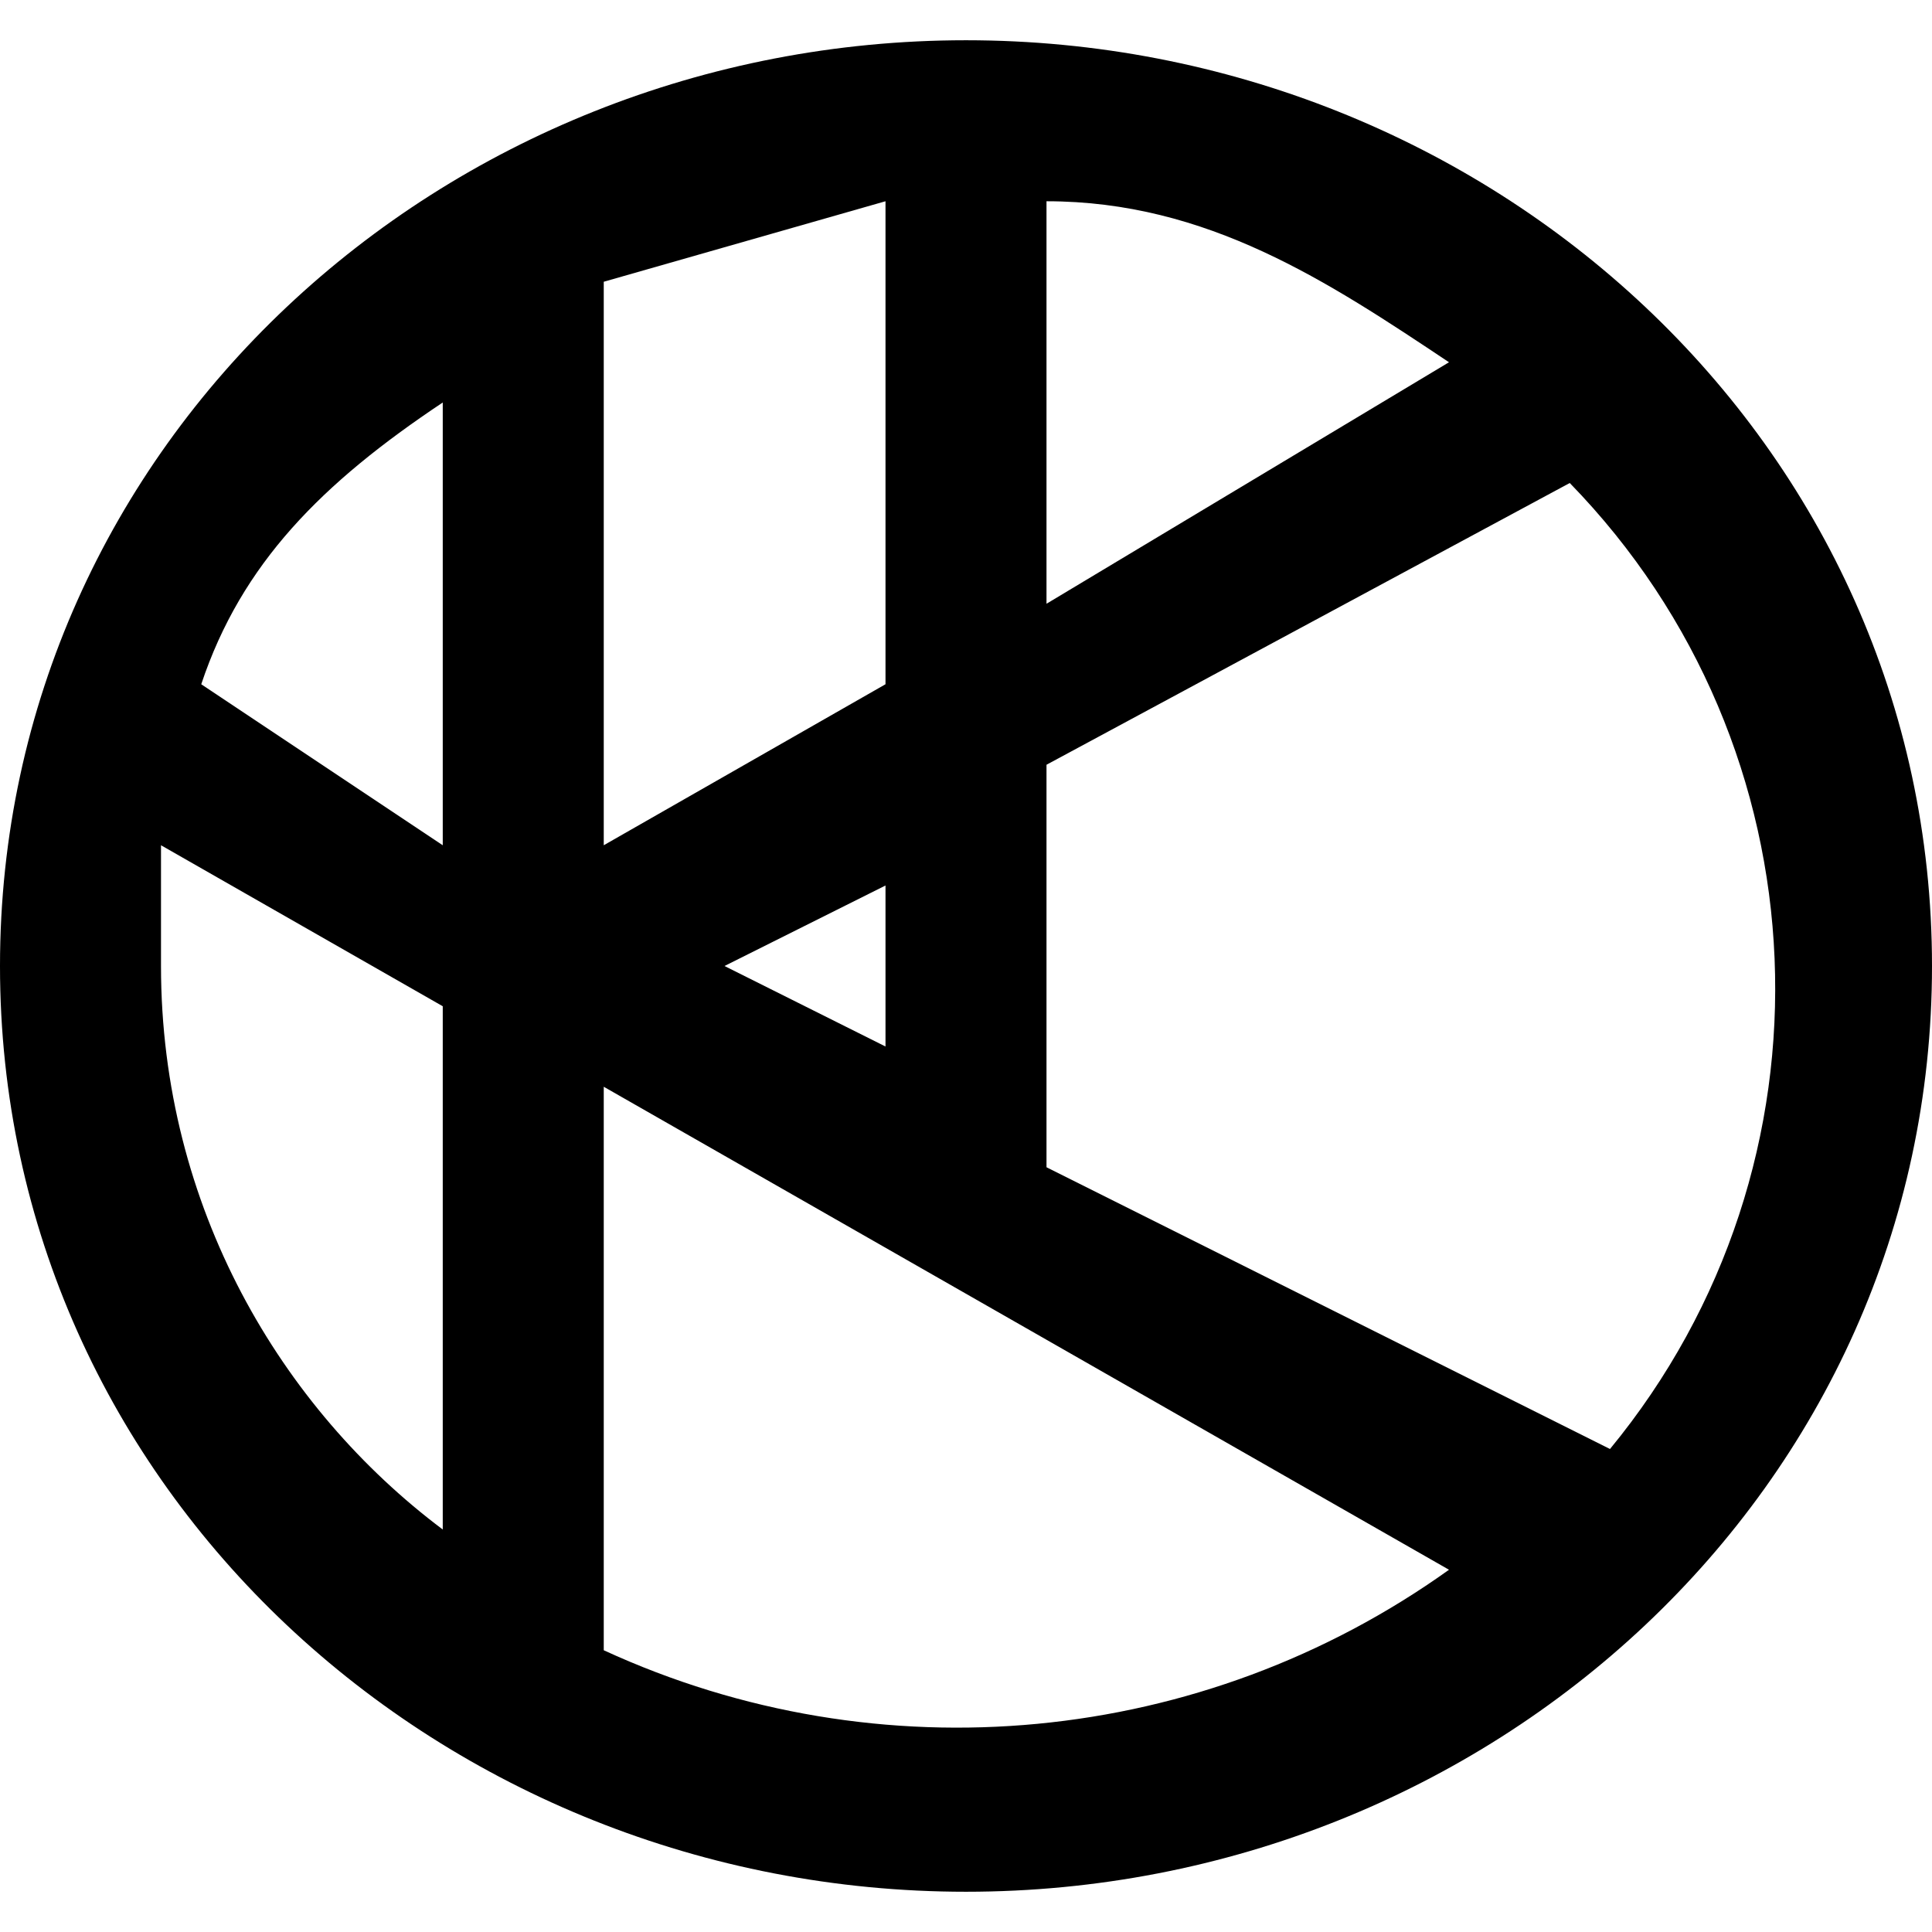
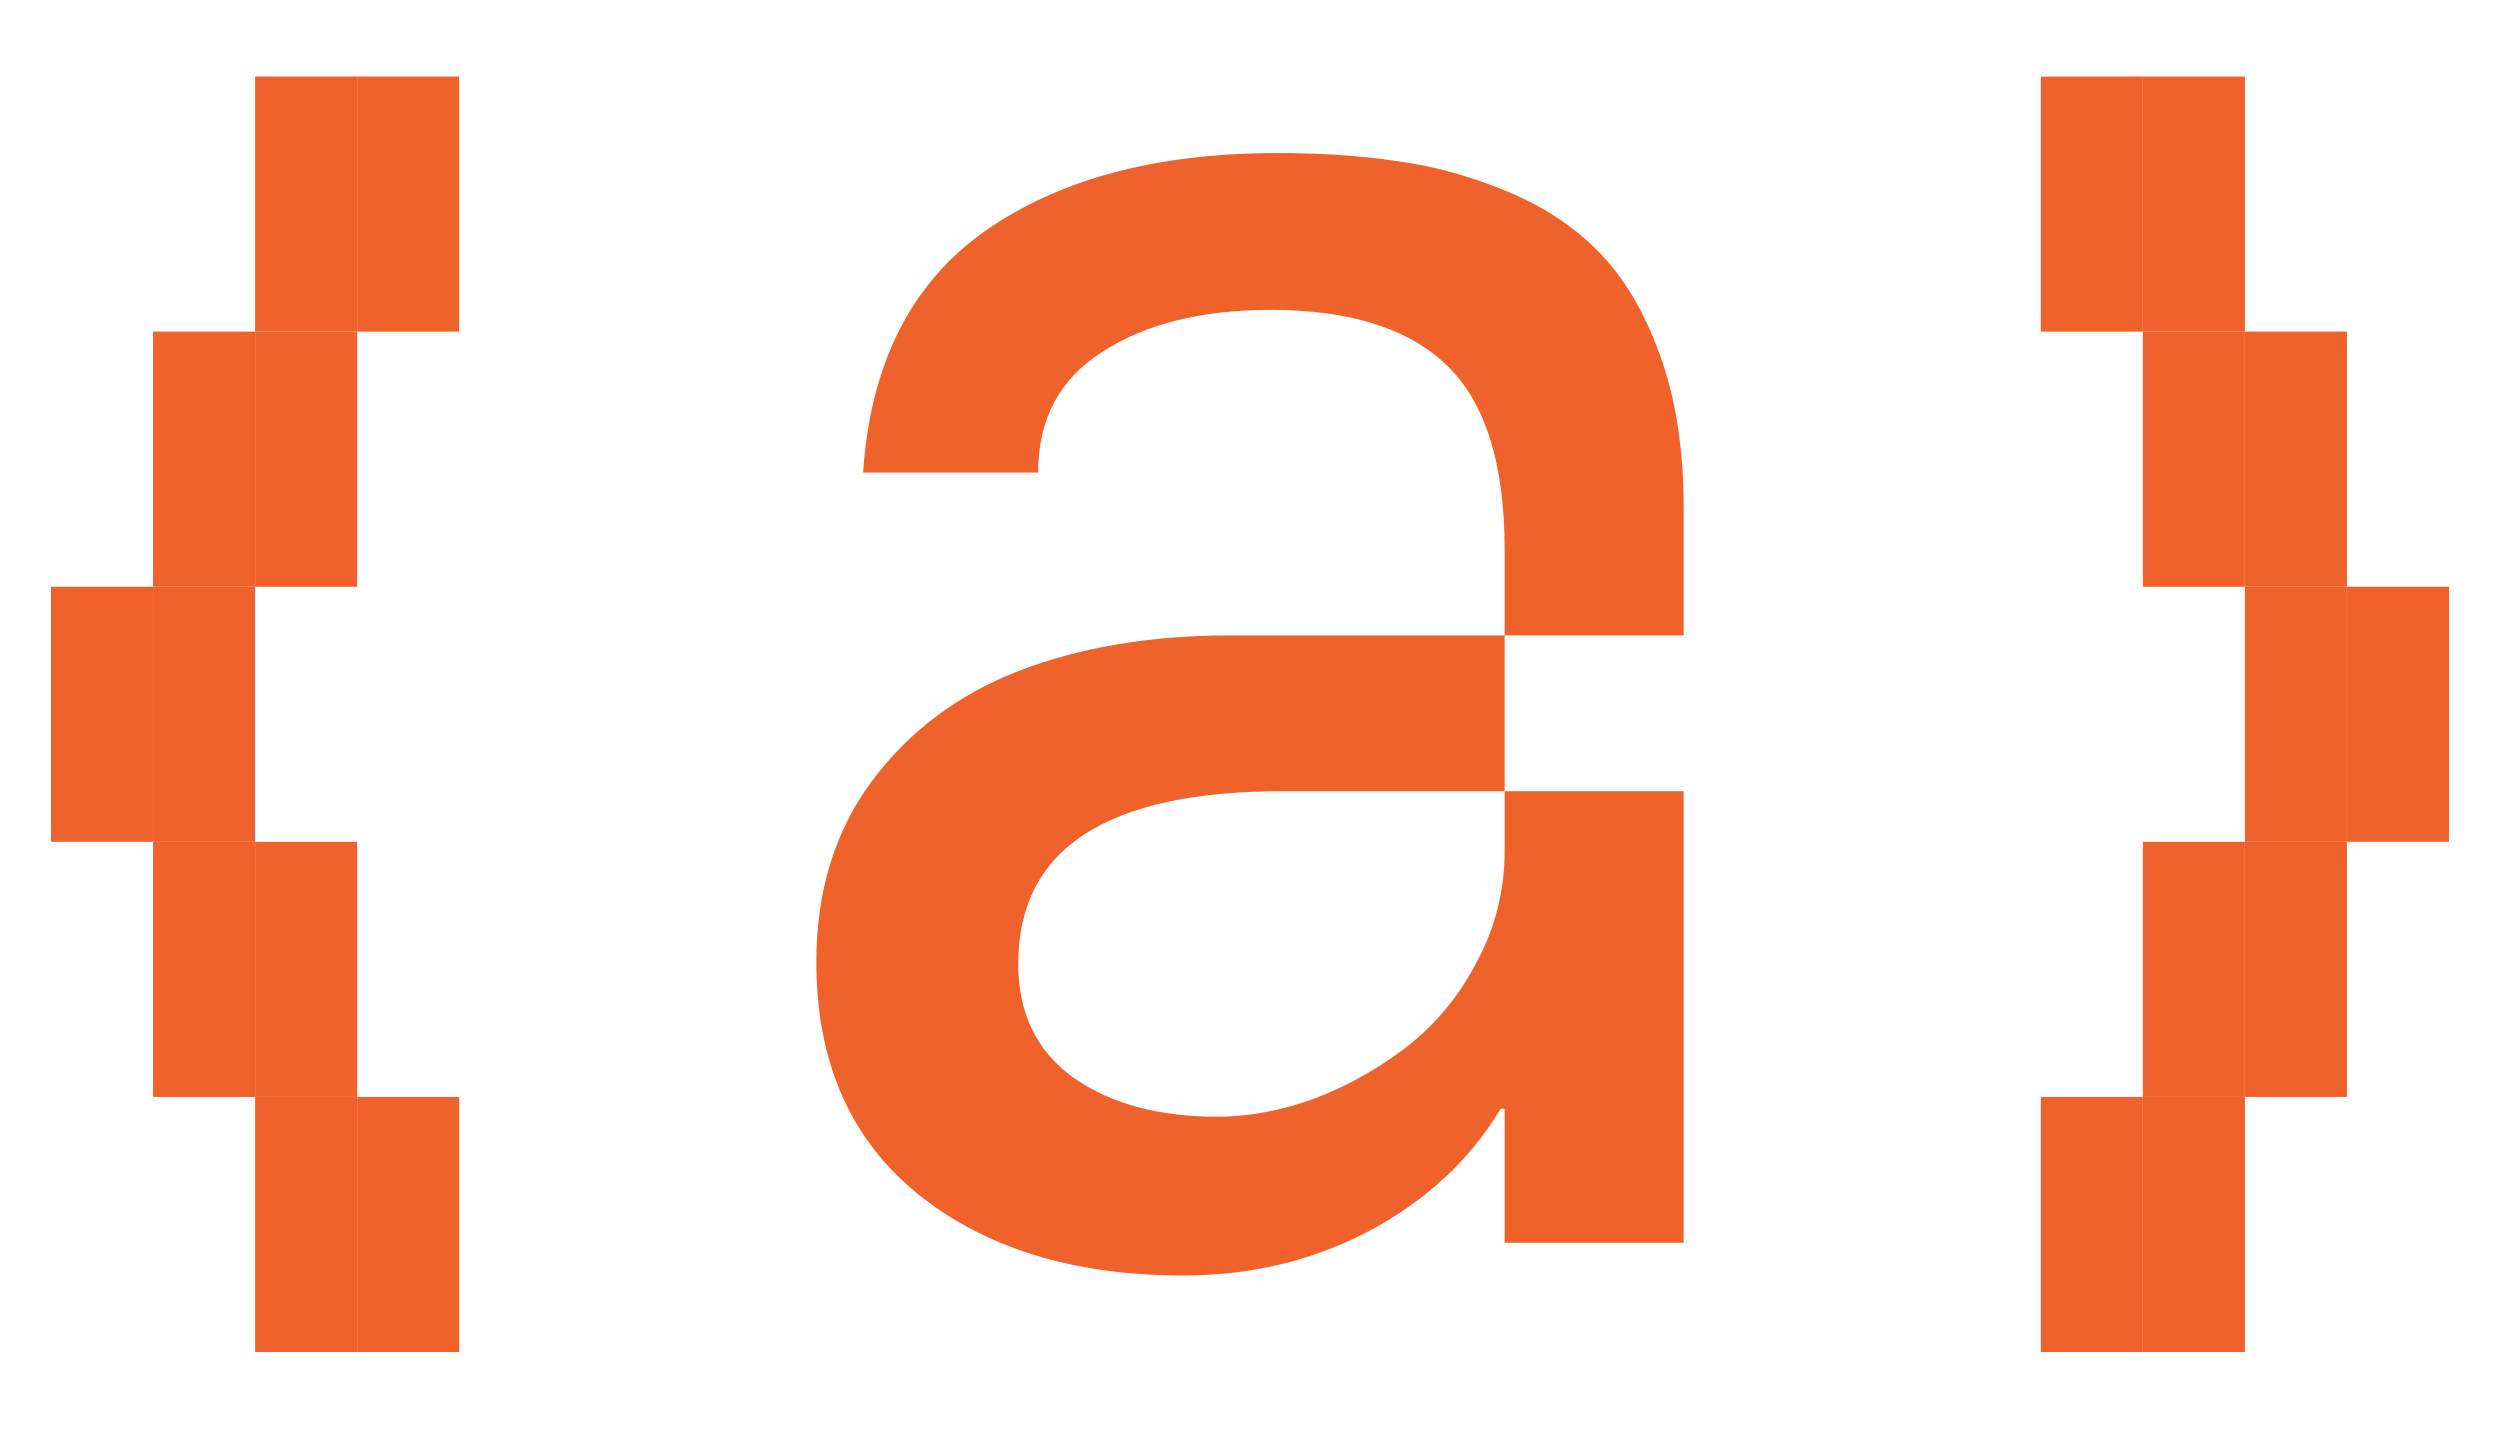
- <svg xmlns="http://www.w3.org/2000/svg" id="logo" fill="currentColor" viewBox="0 0 48 48">
-   <path fill-rule="evenodd" d="M24 1C11 1 0 11 0 24s11 23 24 23 24-10 24-23S37 1 24 1Zm-2 4-7 2v14l7-4V5Zm-11 5c-3 2-5 4-6 7l6 4V10ZM4 21v3c0 6 3 11 7 14V25l-7-4Zm11 20a21 21 0 0 0 21-2L15 27v14Zm25-5a18 18 0 0 0-1-24l-13 7v10l14 7ZM36 9c-3-2-6-4-10-4v10l10-6ZM22 26v-4l-4 2 4 2Z" />
+ <svg xmlns="http://www.w3.org/2000/svg" width="98" height="56" viewBox="0 0 98 56" fill="none">
+   <path d="M14 3H10V13H14V3Z" fill="#F0622C" />
+   <path d="M84 53L88 53L88 43L84 43L84 53Z" fill="#F0622C" />
+   <path d="M10 13H6V23H10V13Z" fill="#F0622C" />
+   <path d="M88 43L92 43L92 33L88 33L88 43Z" fill="#F0622C" />
+   <path d="M6 23H2V33H6V23Z" fill="#F0622C" />
+   <path d="M92 33L96 33L96 23L92 23L92 33Z" fill="#F0622C" />
+   <path d="M10 33H6V43H10V33Z" fill="#F0622C" />
+   <path d="M88 23L92 23L92 13L88 13L88 23Z" fill="#F0622C" />
+   <path d="M14 43H10V53H14V43Z" fill="#F0622C" />
+   <path d="M84 13L88 13L88 3L84 3L84 13Z" fill="#F0622C" />
+   <path d="M18 3H14V13H18V3Z" fill="#F0622C" />
+   <path d="M80 53L84 53L84 43L80 43L80 53Z" fill="#F0622C" />
+   <path d="M14 13H10V23H14V13Z" fill="#F0622C" />
+   <path d="M84 43L88 43L88 33L84 33L84 43Z" fill="#F0622C" />
+   <path d="M10 23H6V33H10V23Z" fill="#F0622C" />
+   <path d="M88 33L92 33L92 23L88 23L88 33Z" fill="#F0622C" />
+   <path d="M14 33H10V43H14V33Z" fill="#F0622C" />
+   <path d="M84 23L88 23L88 13L84 13L84 23Z" fill="#F0622C" />
+   <path d="M18 43H14V53H18V43Z" fill="#F0622C" />
+   <path d="M80 13L84 13L84 3L80 3L80 13Z" fill="#F0622C" />
+   <path d="M58.982 21.561C58.982 18.19 58.228 15.778 56.72 14.325C55.212 12.873 52.912 12.147 49.819 12.147C47.115 12.147 44.919 12.691 43.229 13.781C41.54 14.844 40.695 16.426 40.695 18.527H33.833C34.118 14.274 35.704 11.122 38.589 9.073C41.501 7.024 45.322 6 50.053 6C51.794 6 53.354 6.104 54.732 6.311C56.135 6.493 57.565 6.882 59.021 7.478C60.476 8.075 61.685 8.866 62.647 9.851C63.635 10.837 64.44 12.186 65.064 13.897C65.688 15.609 66 17.606 66 19.889V24.907H58.982V21.561ZM32 37.706C32 34.957 32.715 32.61 34.145 30.665C35.6 28.694 37.524 27.241 39.915 26.308C42.333 25.374 45.101 24.907 48.22 24.907H58.982V31.015H50.287C43.372 31.015 39.915 33.271 39.915 37.784C39.915 39.729 40.643 41.221 42.099 42.258C43.554 43.27 45.426 43.775 47.713 43.775C48.935 43.775 50.196 43.542 51.495 43.075C52.795 42.582 54.004 41.908 55.122 41.052C56.265 40.17 57.188 39.055 57.89 37.706C58.618 36.358 58.982 34.905 58.982 33.349V31.015H66V48.716H58.982V43.464H58.826C57.63 45.461 55.914 47.056 53.679 48.249C51.469 49.416 49.039 50 46.388 50C42.073 50 38.589 48.924 35.938 46.771C33.313 44.618 32 41.597 32 37.706Z" fill="#F0622C" />
</svg>
